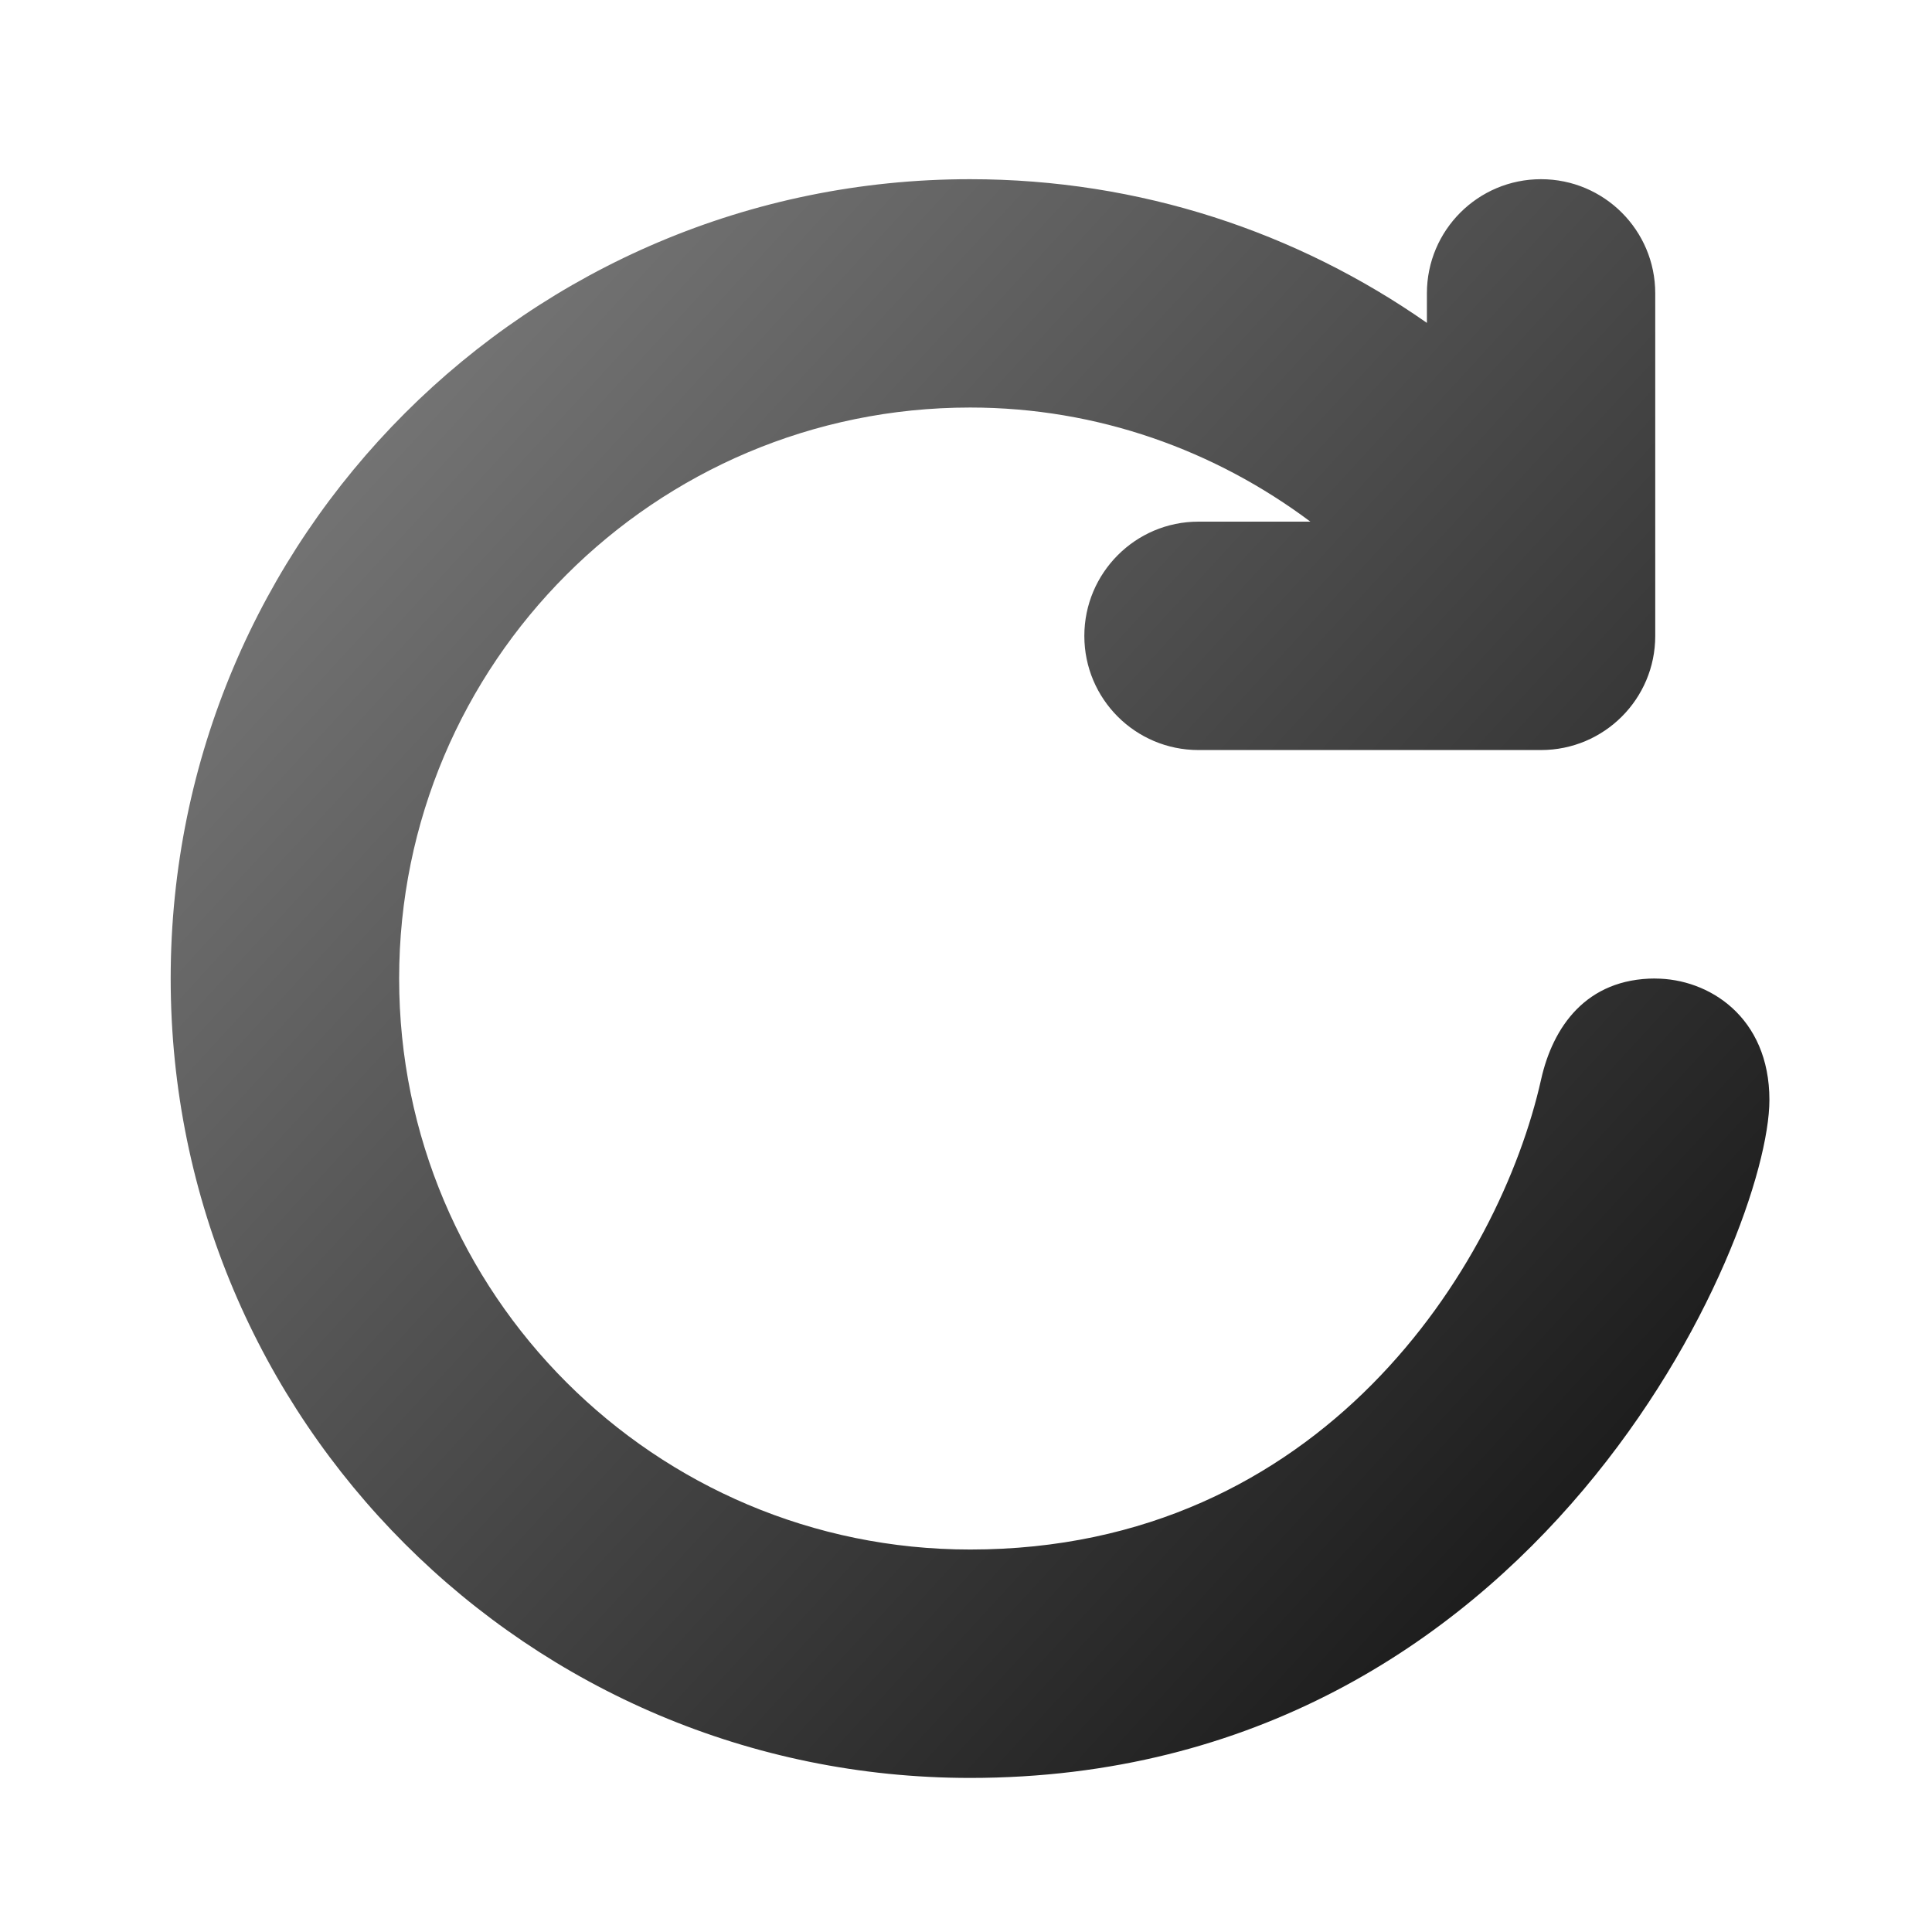
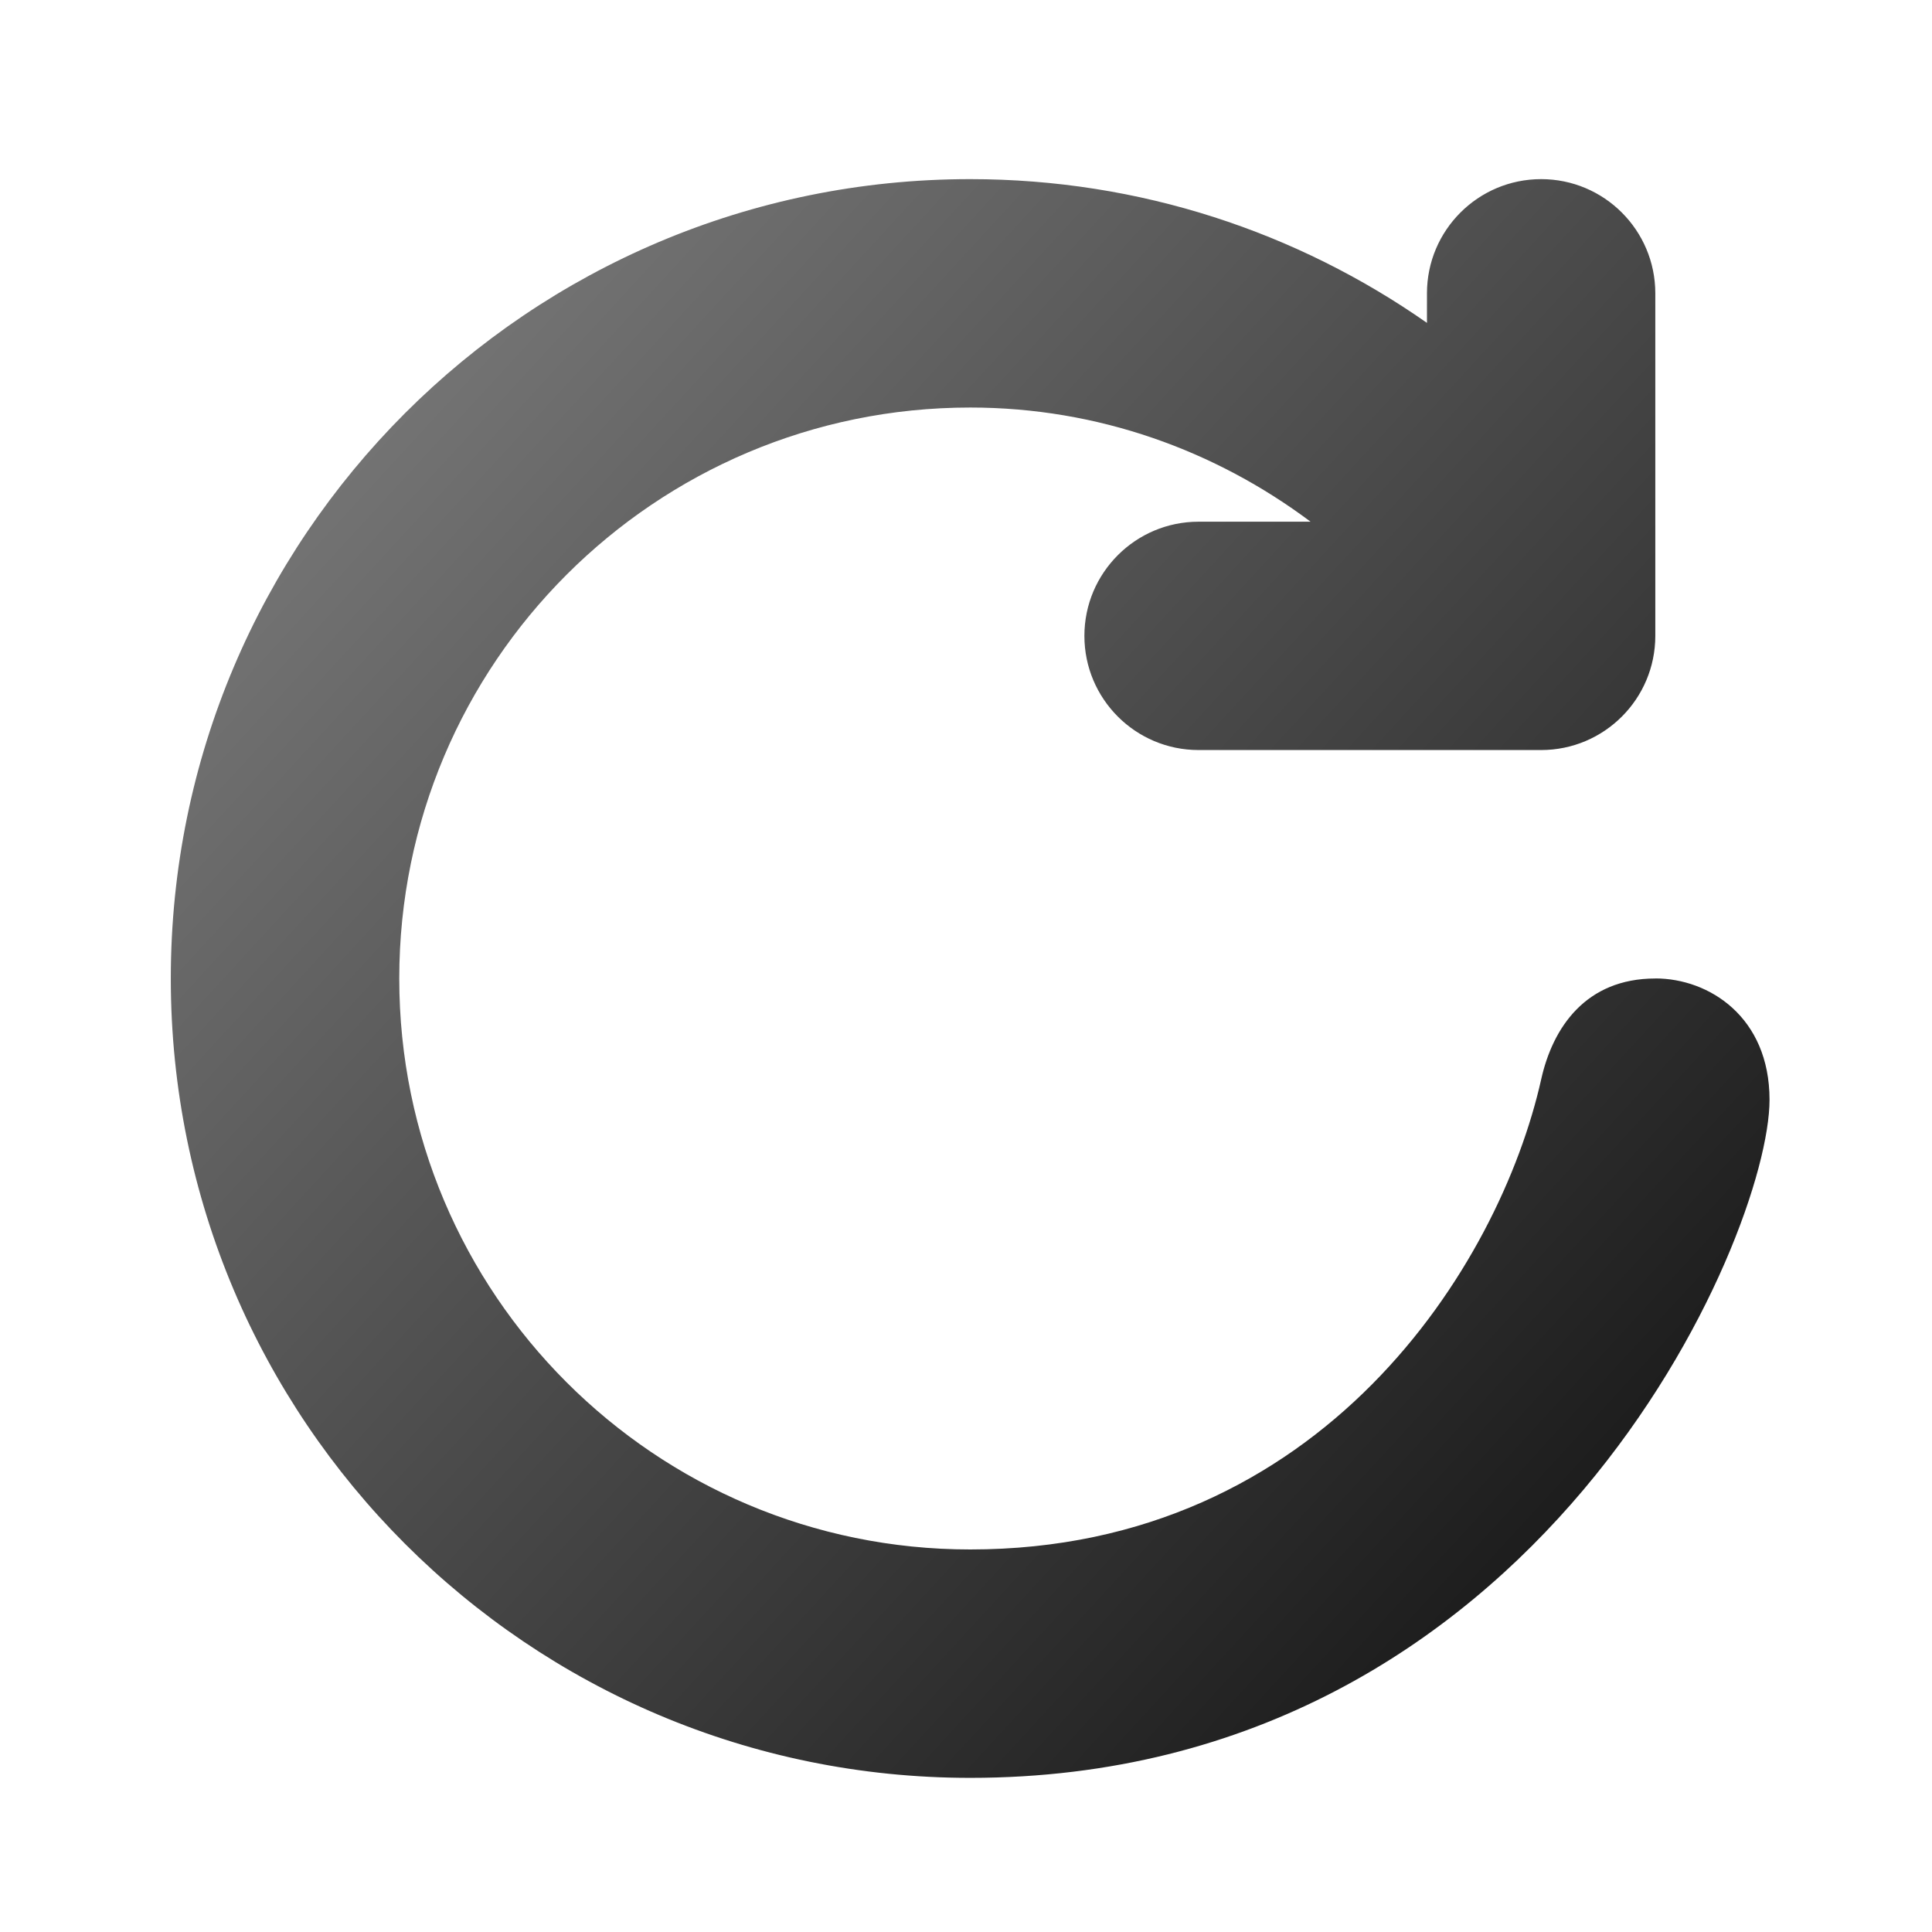
- <svg xmlns="http://www.w3.org/2000/svg" xmlns:xlink="http://www.w3.org/1999/xlink" height="32" viewBox="0 0 32 32" width="32">
-   <defs>
-     <linearGradient id="a">
-       <stop offset="0" />
-       <stop offset="1" stop-opacity="0" />
+ <svg xmlns="http://www.w3.org/2000/svg" xmlns:xlink="http://www.w3.org/1999/xlink" height="32" id="Layer_1" version="1.1" viewBox="0 0 32 32" width="32" xml:space="preserve">
+   <defs id="defs7">
+     <linearGradient id="linearGradient3765">
+       <stop style="stop-color:#000000;stop-opacity:1;" offset="0" id="stop3767" />
+       <stop style="stop-color:#000000;stop-opacity:0;" offset="1" id="stop3769" />
    </linearGradient>
-     <linearGradient xlink:href="#a" id="b" x1="32.042" y1="33.36" x2="-29.35" y2="-23.056" gradientUnits="userSpaceOnUse" gradientTransform="matrix(.946 0 0 .946 .937 1.075)" />
+     <linearGradient xlink:href="#linearGradient3765" id="linearGradient3771" x1="32.042" y1="33.36" x2="-29.35" y2="-23.056" gradientUnits="userSpaceOnUse" gradientTransform="matrix(0.9457437,0,0,0.9457437,0.9371532,1.07526)" />
  </defs>
-   <path d="M27.418 16.207c-1.153 0-1.7.813-1.892 1.67-.69 3.087-3.625 7.788-9.457 7.788-5.224 0-9.458-4.235-9.458-9.458 0-5.222 4.234-9.457 9.457-9.457 2.118 0 4.06.712 5.636 1.89h-1.854c-1.044 0-1.89.85-1.89 1.893 0 1.044.846 1.89 1.89 1.89h5.674c1.045 0 1.892-.846 1.892-1.89V4.858c0-1.044-.847-1.89-1.892-1.89-1.044 0-1.89.846-1.89 1.89v.49c-2.145-1.5-4.75-2.38-7.567-2.38-7.313 0-13.24 5.927-13.24 13.24 0 7.312 5.927 13.24 13.24 13.24 9.437 0 13.24-8.985 13.24-11.23 0-1.375-1.005-2.01-1.892-2.01z" fill="url(#b)" />
+   <path d="m 27.418,16.207 c -1.153,0 -1.7,0.812 -1.891,1.67 -0.691,3.087 -3.625,7.787 -9.457,7.787 -5.223,0 -9.457,-4.235 -9.457,-9.457 0,-5.222 4.234,-9.457 9.457,-9.457 2.118,0 4.062,0.712 5.637,1.891 H 19.852 c -1.044,0 -1.891,0.847 -1.891,1.891 0,1.044 0.847,1.891 1.891,1.891 h 5.674 c 1.044,0 1.891,-0.847 1.891,-1.891 V 4.858 c 0,-1.044 -0.847,-1.891 -1.891,-1.891 -1.044,0 -1.891,0.847 -1.891,1.891 V 5.348 C 21.491,3.848 18.885,2.967 16.069,2.967 c -7.312,0 -13.24,5.928 -13.24,13.24 0,7.312 5.928,13.24 13.24,13.24 9.438,0 13.24,-8.985 13.24,-11.231 0,-1.374 -1.004,-2.01 -1.891,-2.01 z" id="path3" style="fill:url(#linearGradient3771);fill-opacity:1" />
</svg>
